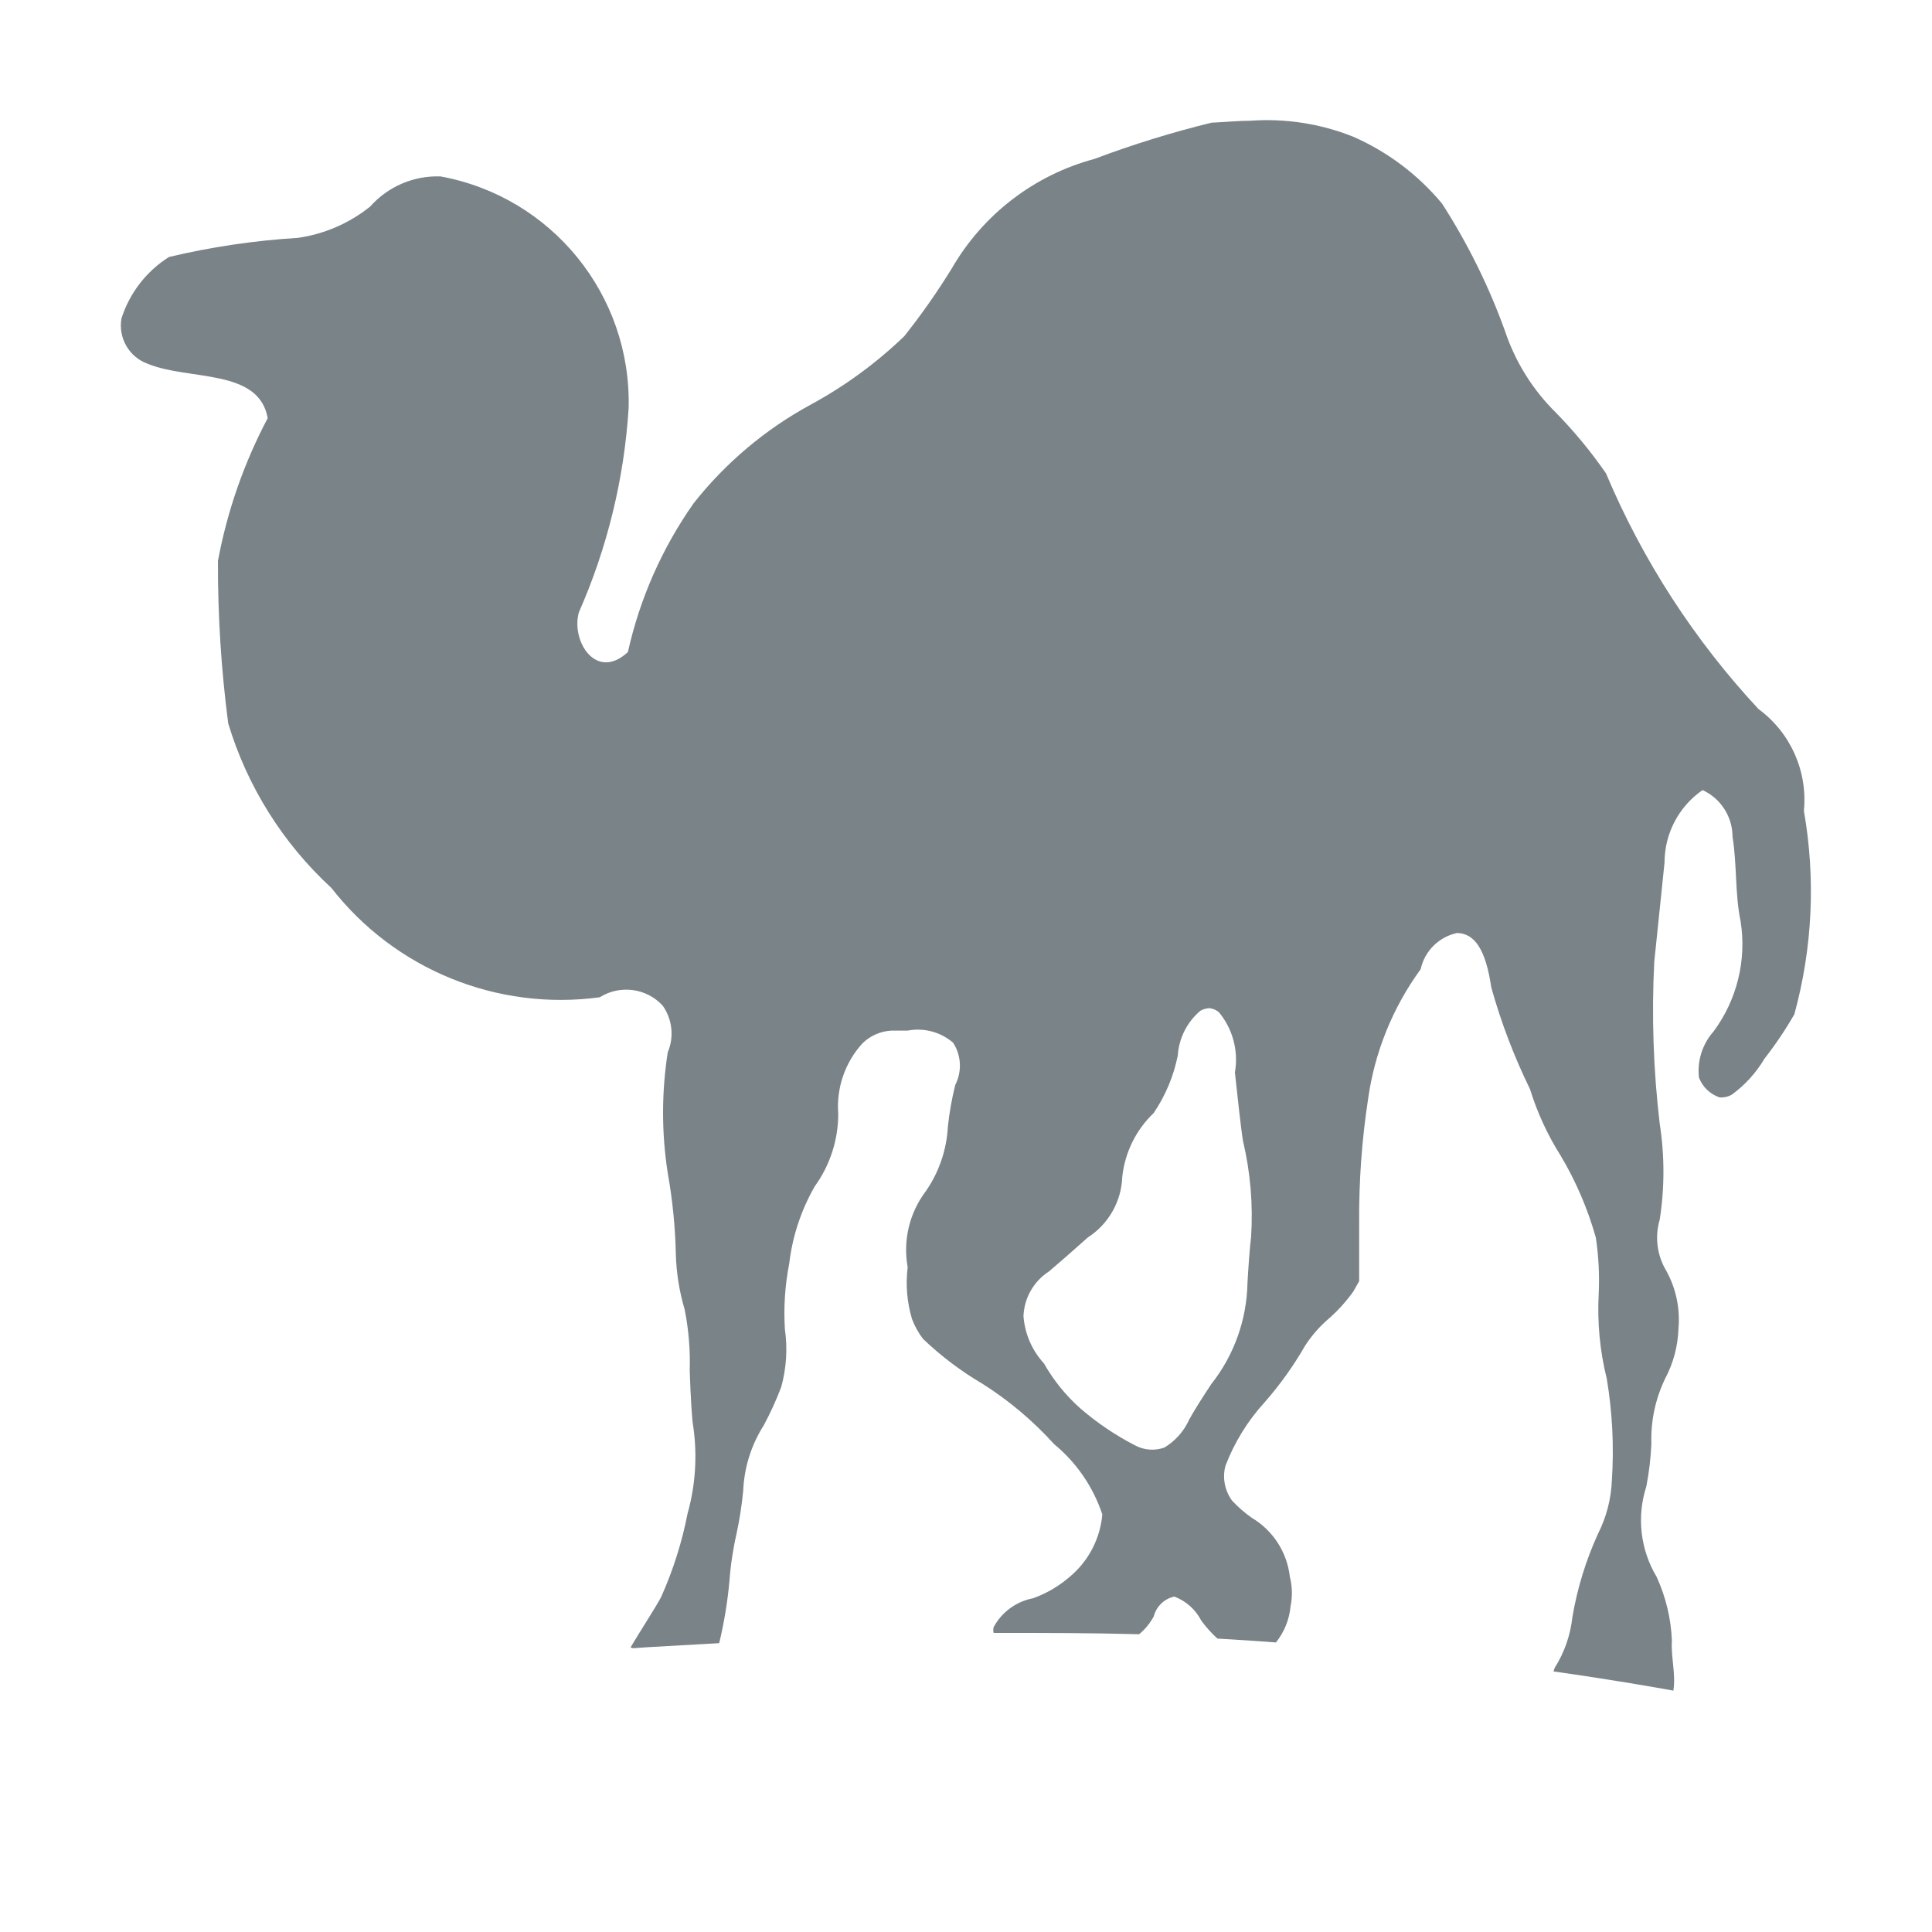
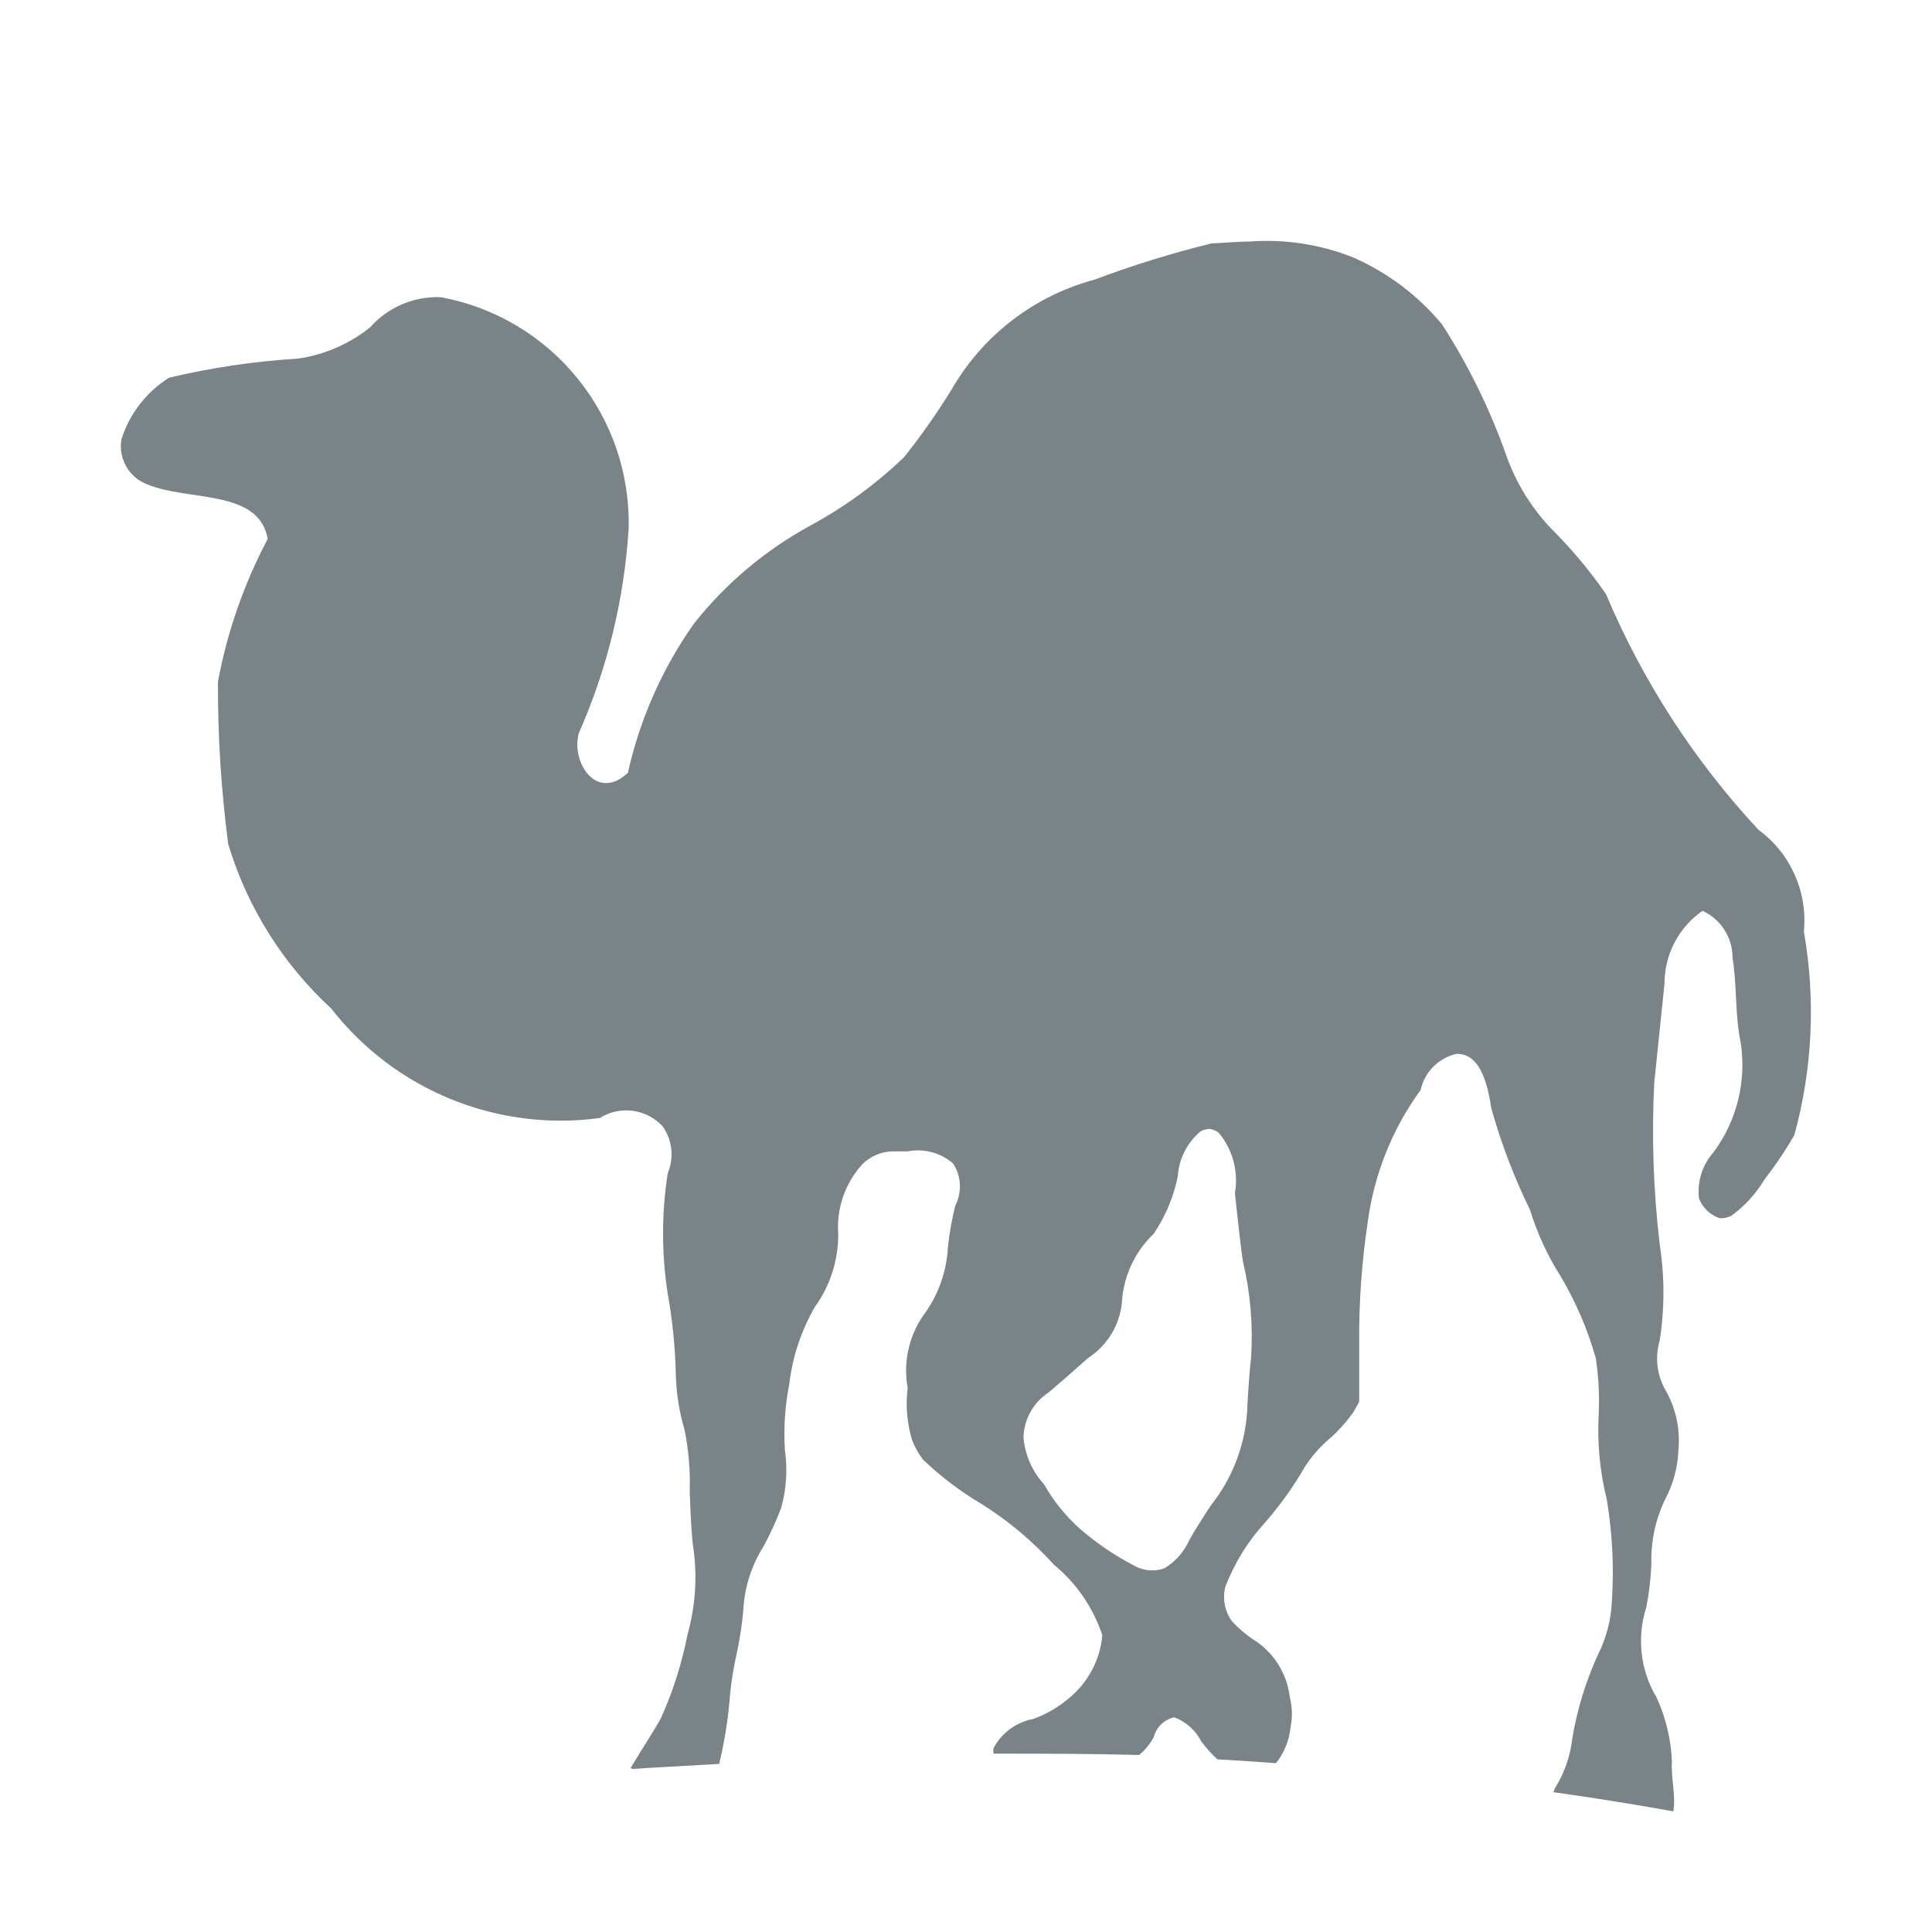
- <svg xmlns="http://www.w3.org/2000/svg" width="16px" height="16px" viewBox="0 0 16 16">
+ <svg xmlns="http://www.w3.org/2000/svg" width="16px" height="16px" viewBox="0 -1 16 16">
  <path id="file_type_perl.svg" class="i-color" fill="#7A8387" d="M10.354,1c-0.1,0-.208.011-0.321,0.016a8.488,8.488,0,0,0-.969.3,1.946,1.946,0,0,0-1.181.906,5.79,5.79,0,0,1-.394.562,3.578,3.578,0,0,1-.775.567,3.15,3.15,0,0,0-.969.816A3.443,3.443,0,0,0,5.2,5.4c-0.264.245-.473-0.093-0.406-0.329a4.966,4.966,0,0,0,.412-1.691A1.9,1.9,0,0,0,3.648,1.461a0.743,0.743,0,0,0-.582.249,1.232,1.232,0,0,1-.6.26A6.274,6.274,0,0,0,1.4,2.128a0.938,0.938,0,0,0-.394.509,0.337,0.337,0,0,0,.218.376c0.34,0.14.92,0.036,0.993,0.45a4.157,4.157,0,0,0-.412,1.182,10.074,10.074,0,0,0,.085,1.346,3.047,3.047,0,0,0,.854,1.362,2.408,2.408,0,0,0,2.223.906,0.411,0.411,0,0,1,.521.069,0.4,0.4,0,0,1,.042.387,3.245,3.245,0,0,0,0,1,4.344,4.344,0,0,1,.067.673,1.78,1.78,0,0,0,.073.456,2.252,2.252,0,0,1,.042.509c0.007,0.214.02,0.424,0.03,0.466a1.749,1.749,0,0,1-.048.716,3.173,3.173,0,0,1-.218.689c-0.041.08-.164,0.267-0.254,0.419L5.241,13.65c0.15-.012.382-0.022,0.715-0.042a3.613,3.613,0,0,0,.085-0.514A2.6,2.6,0,0,1,6.1,12.7a3.1,3.1,0,0,0,.055-0.355,1.091,1.091,0,0,1,.17-0.541,2.651,2.651,0,0,0,.145-0.318A1.177,1.177,0,0,0,6.5,11.006a2.129,2.129,0,0,1,.036-0.541,1.675,1.675,0,0,1,.212-0.641,1.025,1.025,0,0,0,.194-0.6,0.777,0.777,0,0,1,.2-0.583,0.37,0.37,0,0,1,.242-0.106c0.038,0,.083,0,0.133,0a0.448,0.448,0,0,1,.376.1,0.349,0.349,0,0,1,.018.35,2.545,2.545,0,0,0-.061.344,1.035,1.035,0,0,1-.182.535,0.805,0.805,0,0,0-.151.631,1.045,1.045,0,0,0,.036.429,0.646,0.646,0,0,0,.091.164,2.671,2.671,0,0,0,.491.371,2.857,2.857,0,0,1,.594.5,1.275,1.275,0,0,1,.4.583,0.76,0.76,0,0,1-.273.519,0.96,0.96,0,0,1-.3.175,0.471,0.471,0,0,0-.327.239,0.09,0.09,0,0,0,0,.048c0.4,0,.8,0,1.205.011a0.506,0.506,0,0,0,.121-0.148,0.225,0.225,0,0,1,.17-0.164,0.417,0.417,0,0,1,.224.2,1.019,1.019,0,0,0,.133.148c0.164,0.009.324,0.02,0.485,0.032a0.562,0.562,0,0,0,.121-0.3,0.548,0.548,0,0,0-.006-0.244,0.653,0.653,0,0,0-.315-0.488,1.027,1.027,0,0,1-.164-0.143,0.341,0.341,0,0,1-.055-0.286,1.658,1.658,0,0,1,.327-0.53,2.9,2.9,0,0,0,.333-0.466,1.044,1.044,0,0,1,.206-0.233,1.323,1.323,0,0,0,.194-0.217l0.048-.085V10.126a6.446,6.446,0,0,1,.073-1.018,2.387,2.387,0,0,1,.436-1.081,0.393,0.393,0,0,1,.3-0.3c0.15,0,.241.145,0.285,0.45a4.95,4.95,0,0,0,.321.843,2.293,2.293,0,0,0,.254.551,2.825,2.825,0,0,1,.291.678,2.4,2.4,0,0,1,.024.461,2.389,2.389,0,0,0,.067.71,3.657,3.657,0,0,1,.042.837,1.072,1.072,0,0,1-.115.445,2.789,2.789,0,0,0-.212.689,0.987,0.987,0,0,1-.145.419c-0.006.011-.007,0.021-0.012,0.032,0.514,0.073.819,0.128,0.993,0.159,0.022-.136-0.021-0.276-0.012-0.413a1.4,1.4,0,0,0-.127-0.53,0.911,0.911,0,0,1-.085-0.747,2.4,2.4,0,0,0,.042-0.355,1.153,1.153,0,0,1,.115-0.541,0.939,0.939,0,0,0,.109-0.408,0.839,0.839,0,0,0-.1-0.482,0.53,0.53,0,0,1-.055-0.424,2.579,2.579,0,0,0,0-.795A7.98,7.98,0,0,1,13.7,7.964l0.085-.821a0.729,0.729,0,0,1,.315-0.6,0.426,0.426,0,0,1,.248.387c0.038,0.231.019,0.469,0.067,0.7a1.213,1.213,0,0,1-.224.912,0.493,0.493,0,0,0-.121.382,0.278,0.278,0,0,0,.17.164,0.178,0.178,0,0,0,.1-0.021,1,1,0,0,0,.273-0.3A3.145,3.145,0,0,0,14.86,8.4a3.847,3.847,0,0,0,.079-1.685,0.932,0.932,0,0,0-.376-0.843A6.665,6.665,0,0,1,13.3,3.92a3.843,3.843,0,0,0-.412-0.5,1.705,1.705,0,0,1-.424-0.678,5.229,5.229,0,0,0-.521-1.055,2,2,0,0,0-.739-0.556A1.928,1.928,0,0,0,10.353,1h0ZM10.021,8.35a0.148,0.148,0,0,1,.073.032,0.617,0.617,0,0,1,.133.5c0.022,0.2.049,0.458,0.067,0.567a2.7,2.7,0,0,1,.067.795c-0.011.084-.023,0.257-0.03,0.382a1.393,1.393,0,0,1-.3.837c-0.067.1-.149,0.231-0.182,0.292a0.518,0.518,0,0,1-.206.233A0.3,0.3,0,0,1,9.4,11.97a2.329,2.329,0,0,1-.454-0.307,1.466,1.466,0,0,1-.3-0.371,0.653,0.653,0,0,1-.17-0.392,0.461,0.461,0,0,1,.212-0.371c0.067-.057.213-0.184,0.321-0.281a0.622,0.622,0,0,0,.285-0.5,0.855,0.855,0,0,1,.26-0.53,1.31,1.31,0,0,0,.2-0.477,0.529,0.529,0,0,1,.188-0.371,0.168,0.168,0,0,1,.079-0.021h0Z" transform="translate(0 0)" />
</svg>
